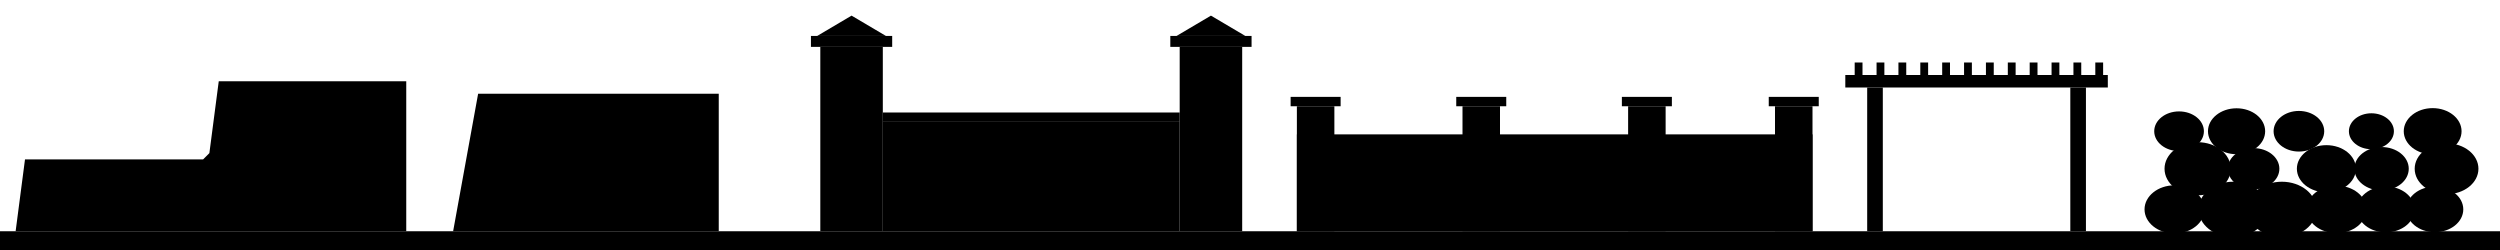
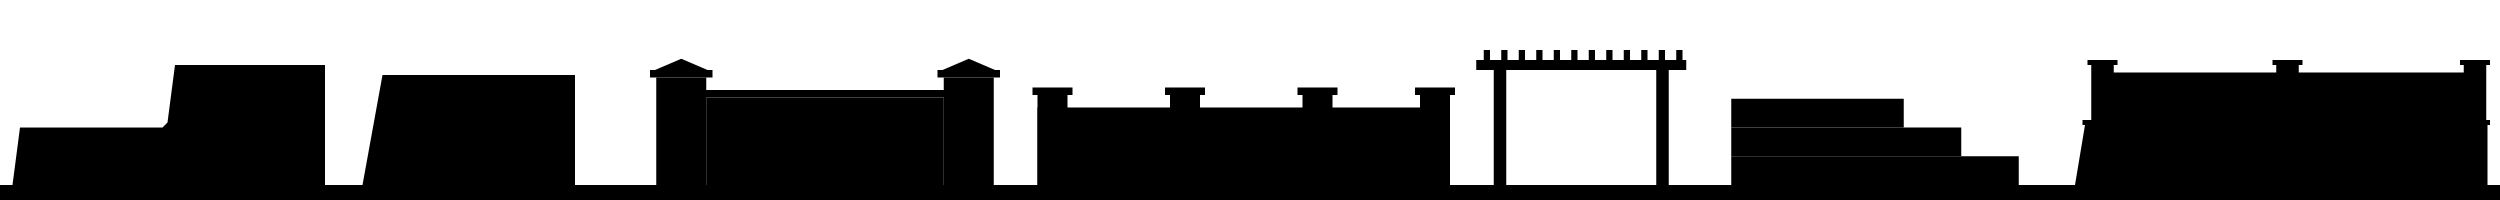
- <svg xmlns="http://www.w3.org/2000/svg" viewBox="0 0 1600 160">
+ <svg xmlns="http://www.w3.org/2000/svg" viewBox="0 0 2000 160">
  <g fill="#000">
-     <rect x="0.0" y="148.0" width="1600.0" height="12.0" />
+     <rect x="0" y="148" width="2000" height="12" />
    <polygon points="10.0,148.0 16.0,102.0 130.0,102.0 134.0,98.0 140.0,52.0 260.0,52.0 260.0,148.0" />
    <polygon points="290.0,148.0 306.0,60.0 460.0,60.0 460.0,148.0" />
-     <rect x="525.0" y="30.0" width="40.0" height="118.0" />
-     <polygon points="519.0,30.0 571.0,30.0 571.0,23.0 519.0,23.0" />
-     <polygon points="523.0,23.0 545.0,10.0 567.0,23.0" />
-     <rect x="565.0" y="78.0" width="190.0" height="70.0" />
-     <polygon points="565.0,78.0 755.0,78.0 755.0,72.0 565.0,72.0" />
-     <rect x="755.0" y="30.0" width="40.0" height="118.0" />
-     <polygon points="749.0,30.0 801.0,30.0 801.0,23.0 749.0,23.0" />
-     <polygon points="753.0,23.0 775.0,10.0 797.0,23.0" />
-     <rect x="830.0" y="86.0" width="330.0" height="62.0" />
-     <rect x="830.0" y="68.0" width="24.0" height="80.0" />
-     <polygon points="826.0,68.0 858.0,68.0 858.0,62.0 826.0,62.0" />
-     <rect x="936.0" y="68.0" width="24.0" height="80.0" />
-     <polygon points="932.0,68.0 964.0,68.0 964.0,62.0 932.0,62.0" />
-     <rect x="1042.0" y="68.0" width="24.0" height="80.0" />
-     <polygon points="1038.0,68.0 1070.0,68.0 1070.0,62.0 1038.0,62.0" />
-     <rect x="1136.0" y="68.0" width="24.0" height="80.0" />
-     <polygon points="1132.0,68.0 1164.0,68.0 1164.0,62.0 1132.0,62.0" />
    <rect x="1195.0" y="56.0" width="10.0" height="92.0" />
    <rect x="1325.0" y="56.0" width="10.0" height="92.0" />
    <rect x="1181.0" y="48.0" width="168.0" height="8.0" />
    <rect x="1187.0" y="40.0" width="5.0" height="8.0" />
    <rect x="1201.0" y="40.0" width="5.0" height="8.0" />
    <rect x="1215.0" y="40.0" width="5.0" height="8.0" />
    <rect x="1229.0" y="40.0" width="5.0" height="8.0" />
    <rect x="1243.0" y="40.0" width="5.0" height="8.0" />
    <rect x="1257.0" y="40.0" width="5.0" height="8.0" />
    <rect x="1271.0" y="40.0" width="5.0" height="8.0" />
    <rect x="1285.0" y="40.0" width="5.0" height="8.0" />
    <rect x="1299.0" y="40.0" width="5.0" height="8.0" />
    <rect x="1313.0" y="40.0" width="5.0" height="8.0" />
    <rect x="1327.0" y="40.0" width="5.0" height="8.0" />
    <rect x="1341.0" y="40.0" width="5.0" height="8.0" />
-     <ellipse cx="1391.7" cy="134.0" rx="19.2" ry="15.4" />
-     <ellipse cx="1429.2" cy="134.0" rx="22.1" ry="17.7" />
-     <ellipse cx="1460.4" cy="134.0" rx="22.1" ry="17.7" />
-     <ellipse cx="1495.4" cy="134.0" rx="19.1" ry="15.2" />
-     <ellipse cx="1526.9" cy="134.0" rx="18.4" ry="14.7" />
-     <ellipse cx="1558.3" cy="134.0" rx="18.2" ry="14.6" />
-     <ellipse cx="1406.5" cy="108.0" rx="21.2" ry="17.0" />
-     <ellipse cx="1442.3" cy="108.0" rx="16.5" ry="13.2" />
-     <ellipse cx="1488.9" cy="108.0" rx="18.9" ry="15.1" />
-     <ellipse cx="1524.2" cy="108.0" rx="17.4" ry="13.9" />
-     <ellipse cx="1565.8" cy="108.0" rx="20.4" ry="16.3" />
-     <ellipse cx="1394.6" cy="84.0" rx="15.9" ry="12.7" />
-     <ellipse cx="1431.4" cy="84.0" rx="18.3" ry="14.7" />
-     <ellipse cx="1471.3" cy="84.0" rx="16.2" ry="13.0" />
-     <ellipse cx="1517.7" cy="84.0" rx="14.4" ry="11.5" />
-     <ellipse cx="1556.9" cy="84.0" rx="18.5" ry="14.8" />
+     <rect x="565.0" y="78.0" width="190.0" height="70.0" />
+     <polygon points="561.0,78.0 759.0,78.0 759.0,72.0 561.0,72.0" />
+     <rect x="525.0" y="62.0" width="40.0" height="86.0" />
+     <polygon points="520.0,62.0 570.0,62.0 570.0,56.0 520.0,56.0" />
+     <polygon points="524.0,56.0 545.0,47.0 566.0,56.0" />
+     <rect x="755.0" y="62.0" width="40.0" height="86.0" />
+     <polygon points="750.0,62.0 800.0,62.0 800.0,56.0 750.0,56.0" />
+     <polygon points="754.0,56.0 775.0,47.0 796.0,56.0" />
+     <rect x="830.0" y="86.0" width="330.0" height="62.0" />
+     <rect x="830.0" y="76.0" width="24.0" height="72.0" />
+     <polygon points="826.0,76.0 858.0,76.0 858.0,70.0 826.0,70.0" />
+     <rect x="936.0" y="76.0" width="24.0" height="72.0" />
+     <polygon points="932.0,76.0 964.0,76.0 964.0,70.0 932.0,70.0" />
+     <rect x="1042.0" y="76.0" width="24.0" height="72.0" />
+     <polygon points="1038.0,76.0 1070.0,76.0 1070.0,70.0 1038.0,70.0" />
+     <rect x="1136.0" y="76.0" width="24.0" height="72.0" />
+     <polygon points="1132.0,76.0 1164.0,76.0 1164.0,70.0 1132.0,70.0" />
+     <rect x="1385.0" y="125.0" width="230.0" height="23.0" />
+     <rect x="1385.0" y="102.0" width="184.0" height="23.0" />
+     <rect x="1385.0" y="79.0" width="138.0" height="23.0" />
+     <polygon points="1660.0,148.0 1668.0,100.0 1990.0,100.0 1990.0,148.0" />
+     <polygon points="1666.0,100.0 1992.0,100.0 1992.0,96.0 1666.0,96.0" />
+     <rect x="1674.0" y="58.0" width="312.0" height="38.0" />
+     <rect x="1673.0" y="52.0" width="18.0" height="44.0" />
+     <polygon points="1670.0,52.0 1694.0,52.0 1694.0,48.0 1670.0,48.0" />
+     <rect x="1821.0" y="52.0" width="18.0" height="44.0" />
+     <polygon points="1818.0,52.0 1842.0,52.0 1842.0,48.0 1818.0,48.0" />
+     <rect x="1971.0" y="52.0" width="18.0" height="44.0" />
+     <polygon points="1968.0,52.0 1992.0,52.0 1992.0,48.0 1968.0,48.0" />
  </g>
</svg>
